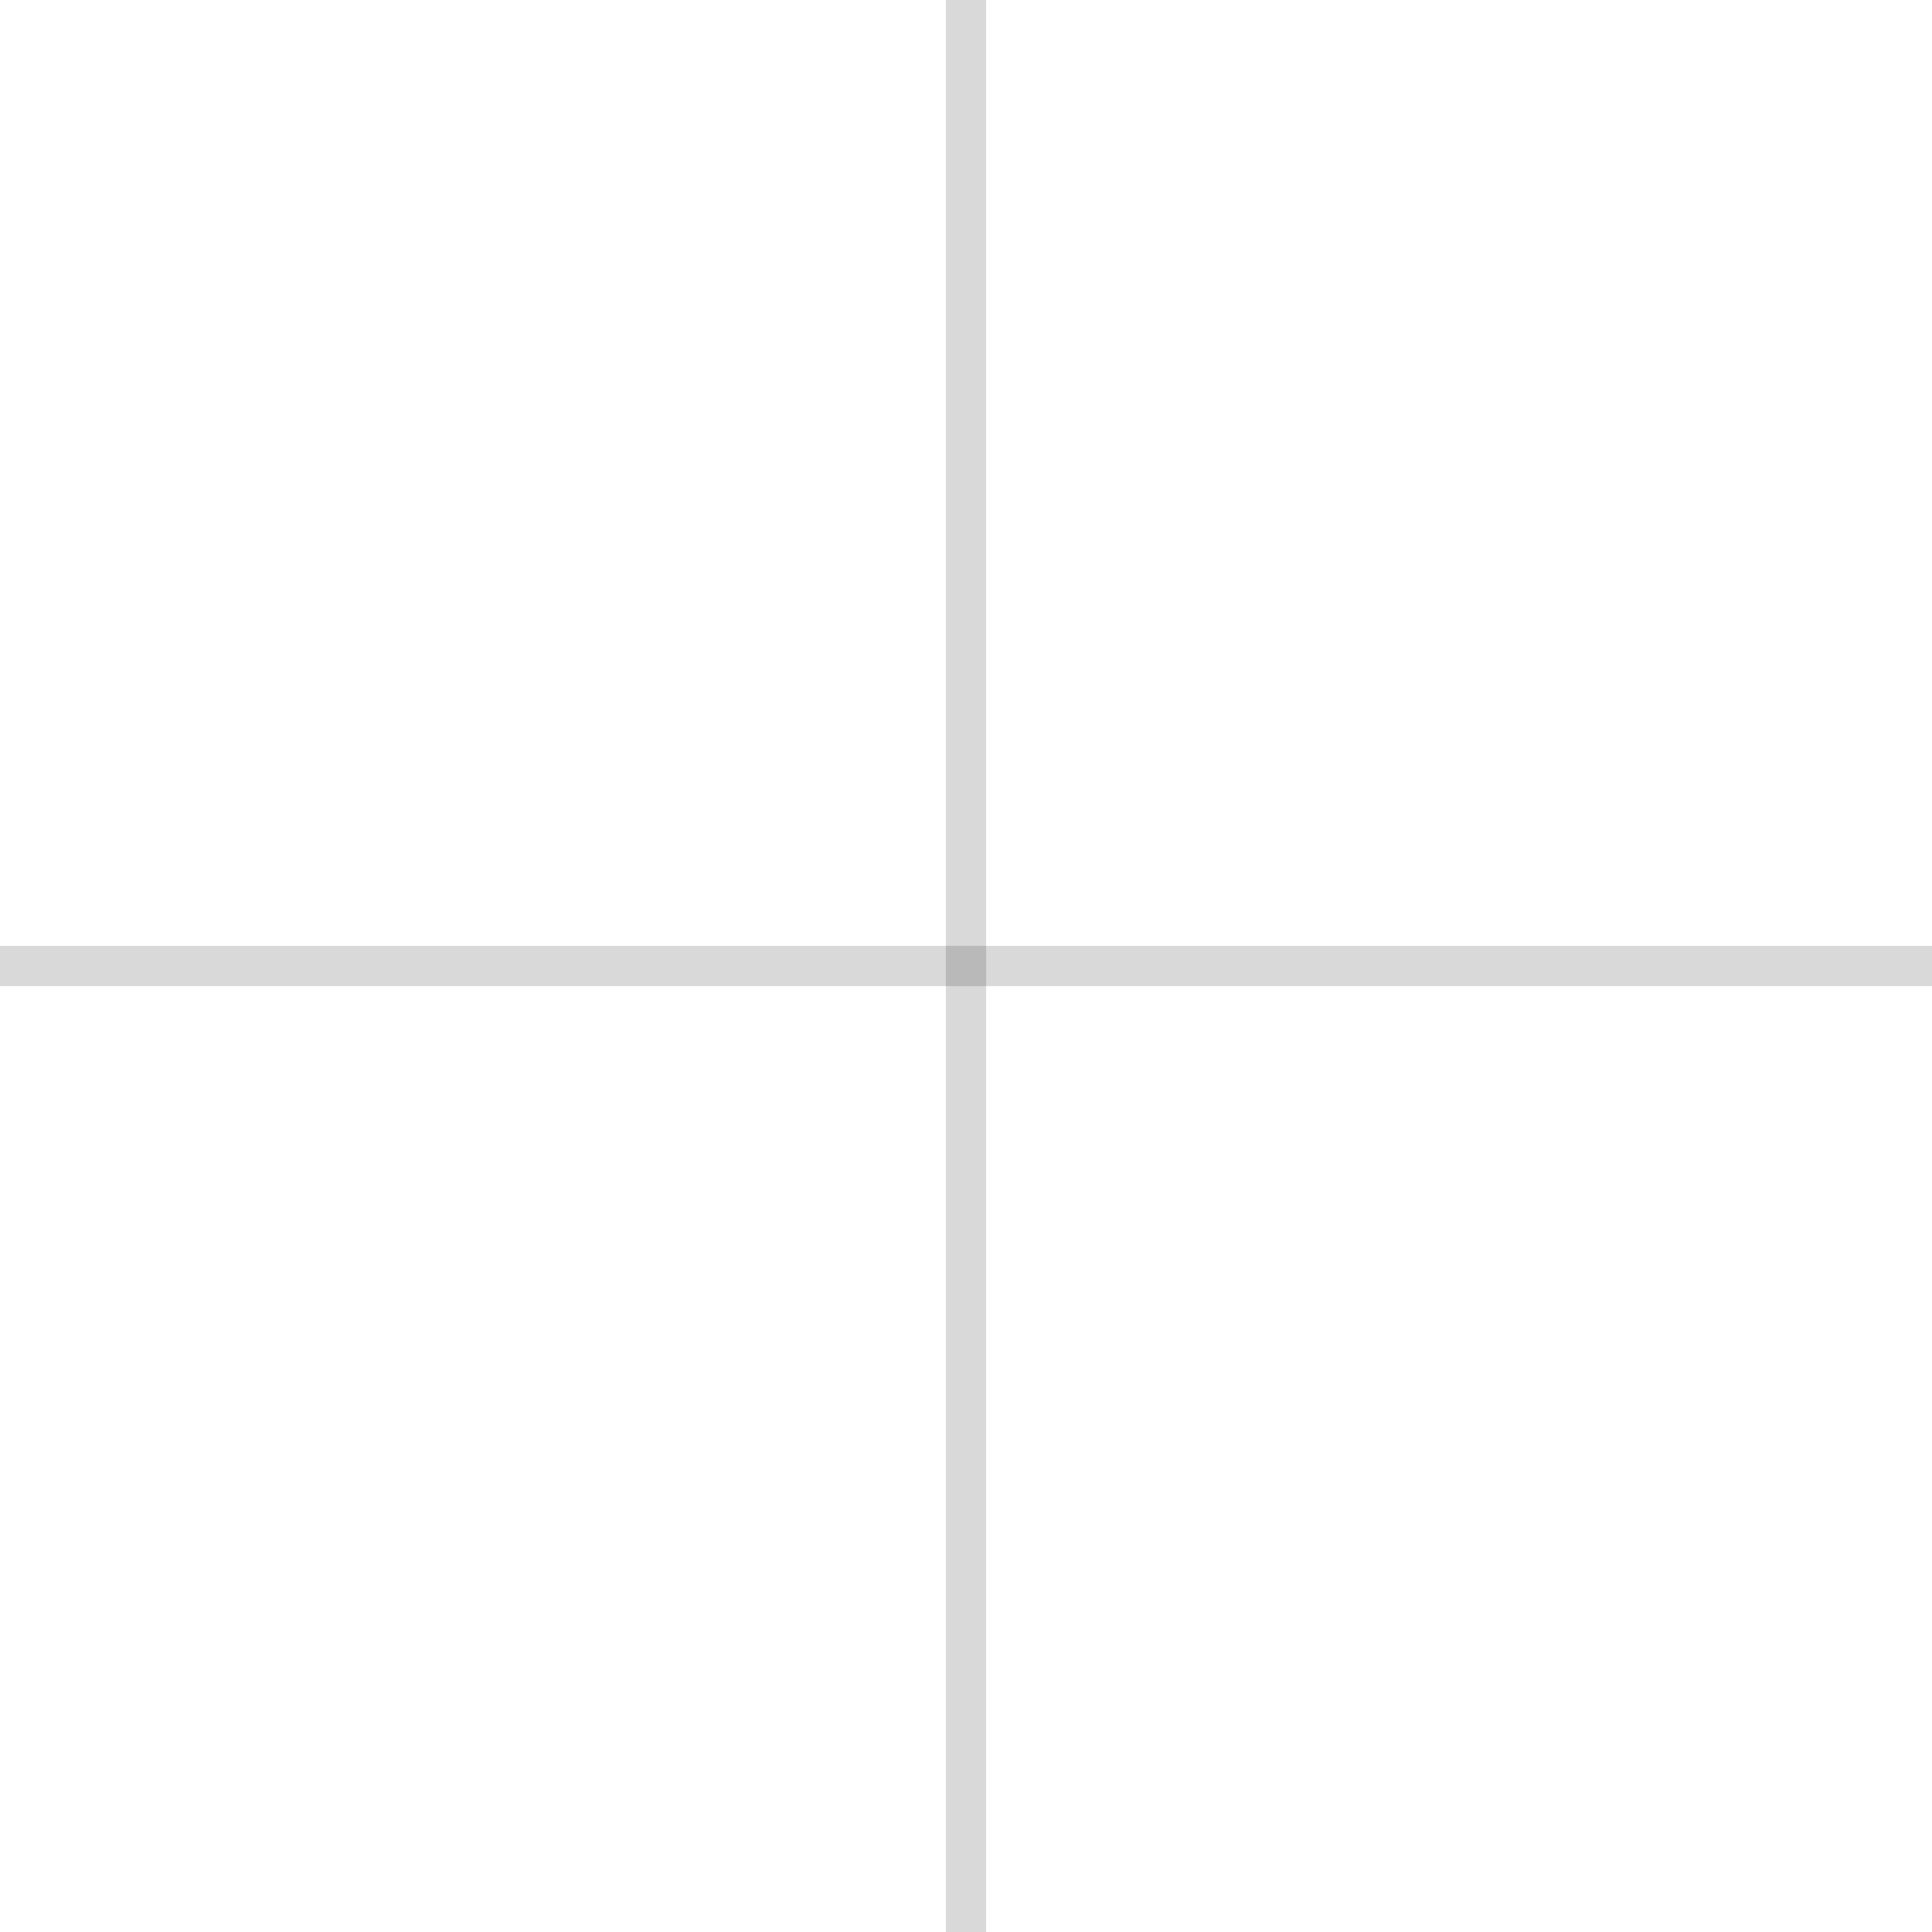
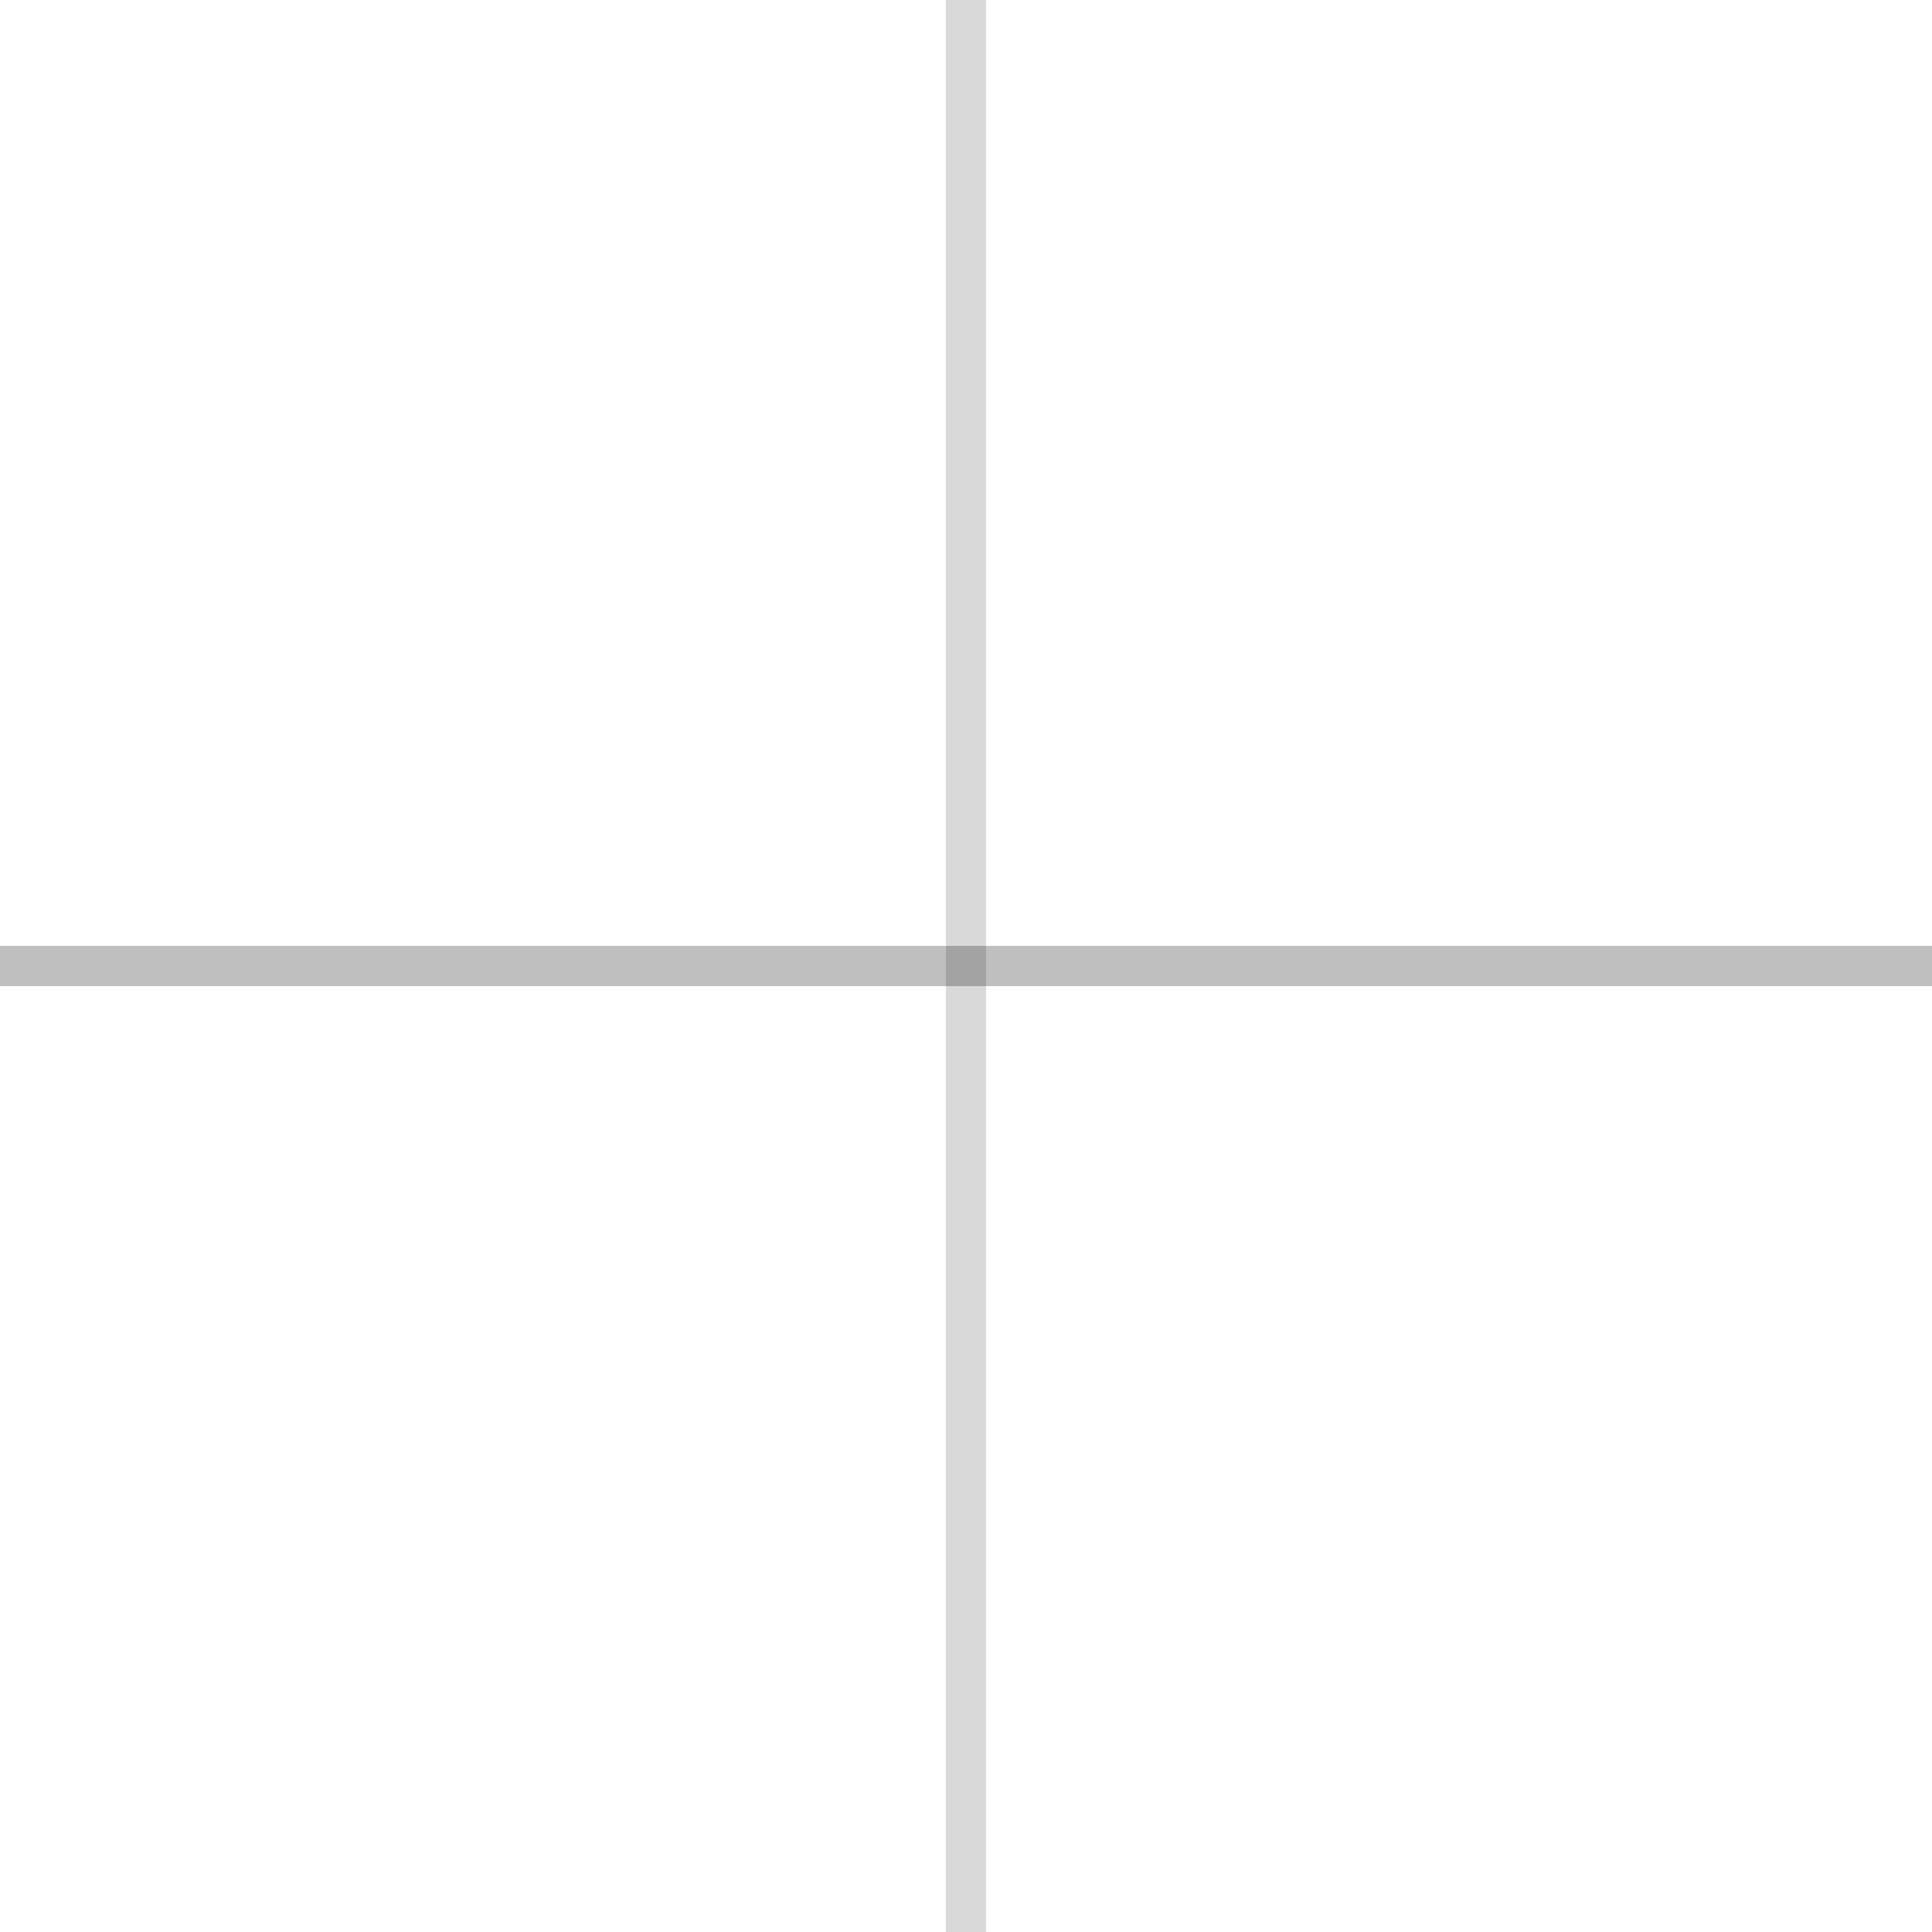
<svg xmlns="http://www.w3.org/2000/svg" version="1.1" viewBox="0 0 96 96" width="96" height="96">
-   <rect x="0" y="47" width="96" height="2" fill="rgba(0, 0, 0, 0.15)" />
+   <rect x="0" y="47" width="96" height="2" fill="rgba(0, 0, 0, 0.25)" />
  <rect x="47" y="0" width="2" height="96" fill="rgba(0, 0, 0, 0.15)" />
</svg>
